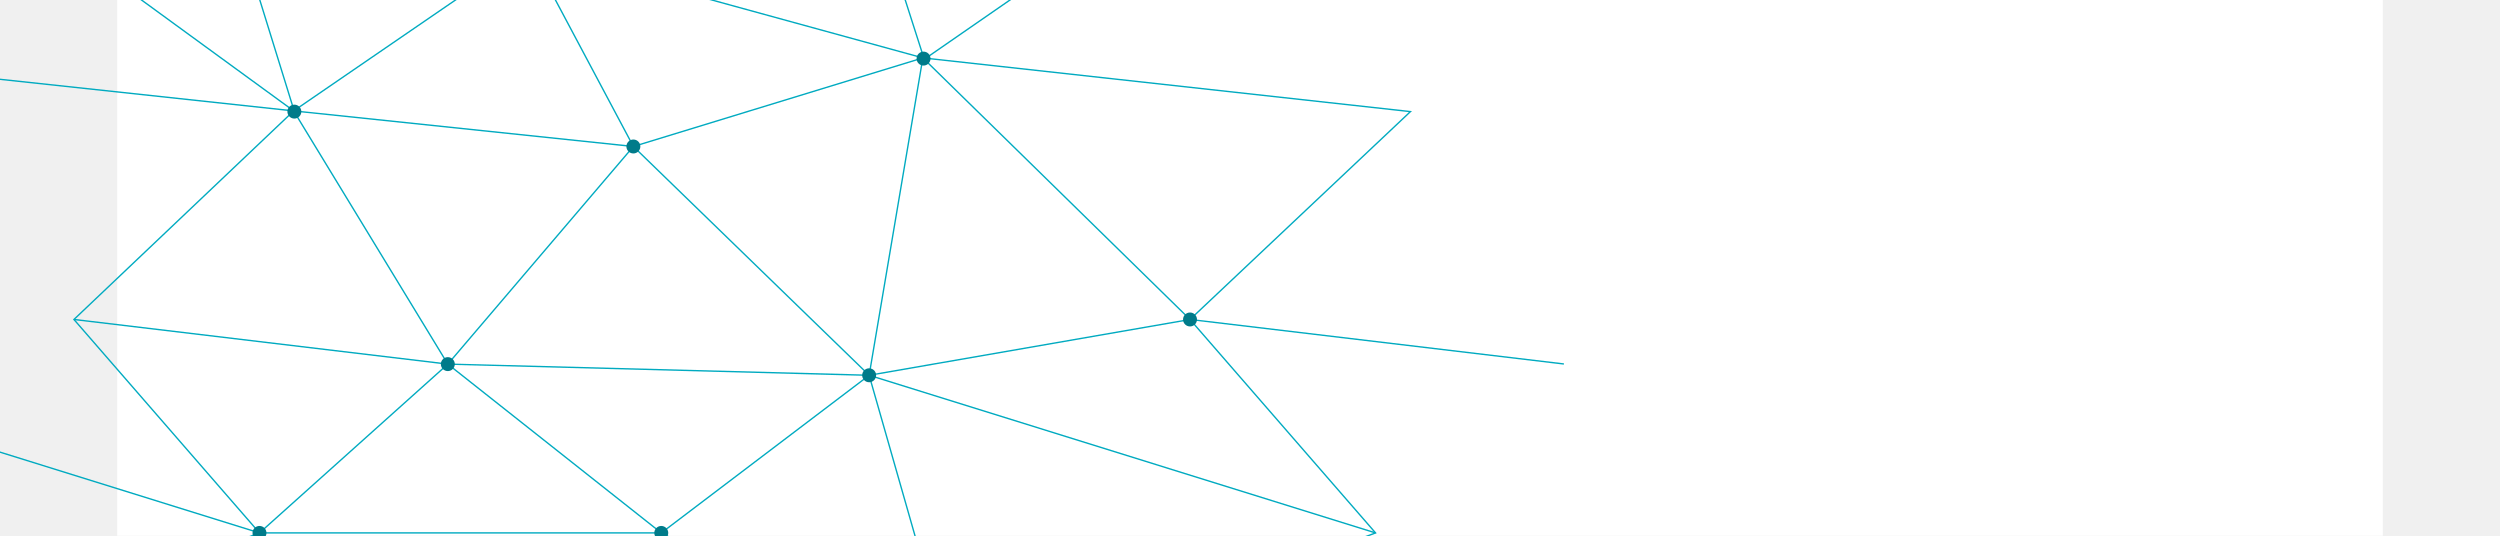
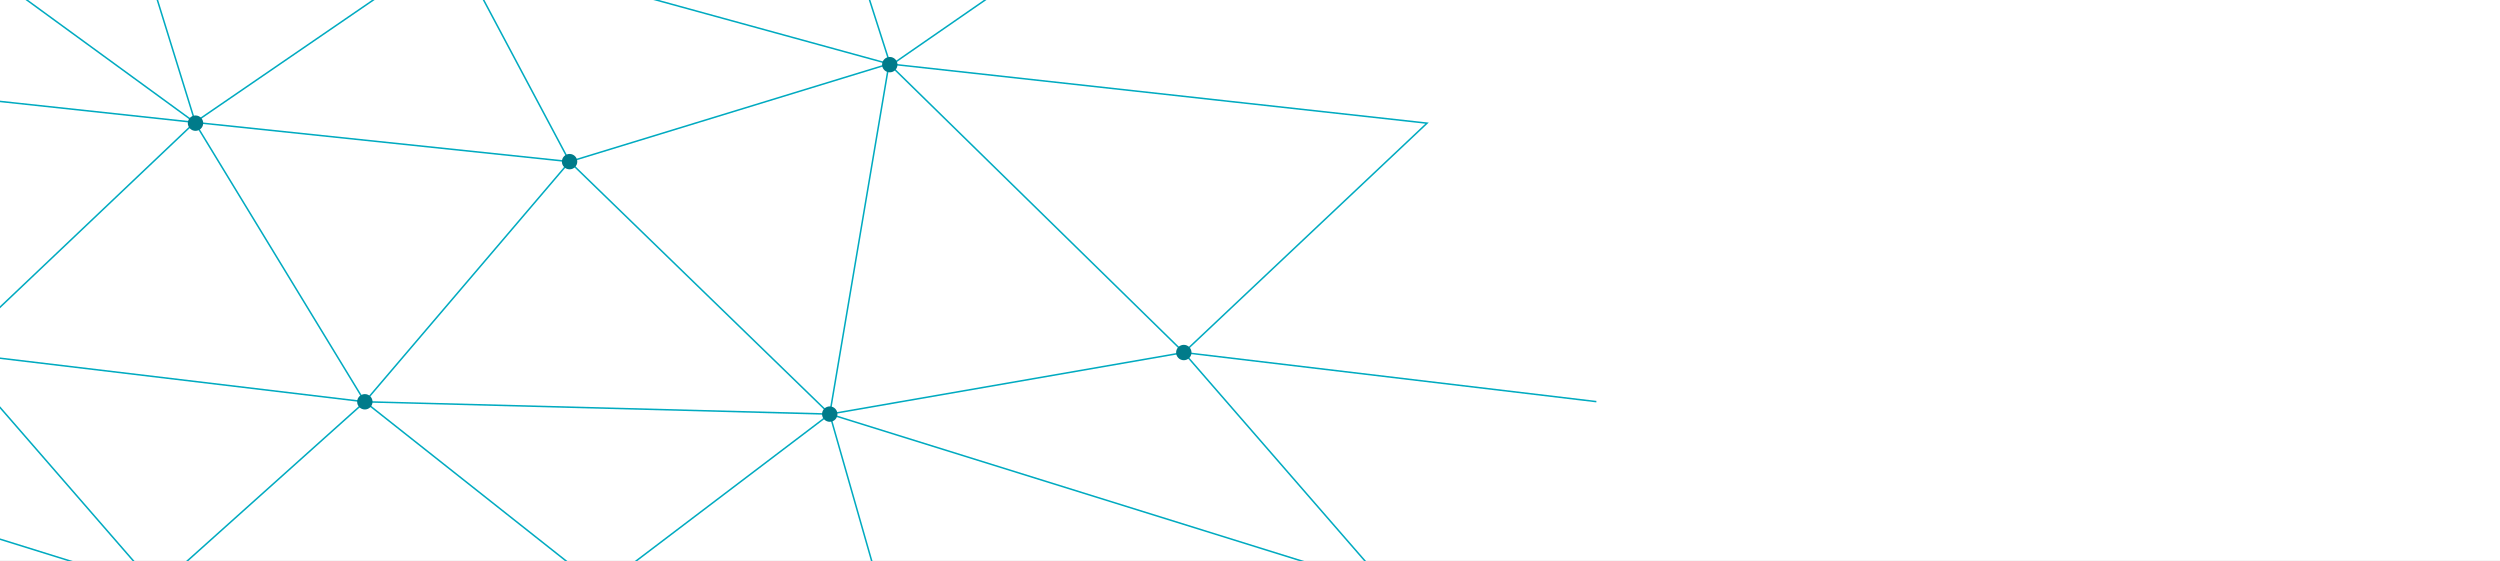
- <svg xmlns="http://www.w3.org/2000/svg" width="1624" height="348" viewBox="0 0 1624 384">
-   <rect fill="#FFFFFF" width="1624" height="384" />
+ <svg xmlns="http://www.w3.org/2000/svg" width="1624" height="364" viewBox="0 0 1624 364">
+   <rect fill="#FFFFFF" width="1624" height="364" />
  <g fill="none" stroke="#00AAC0" stroke-width="1">
    <path d="M769 229L1037 260.9M927 880L731 737 520 660 309 538 40 599 295 764 126.5 879.5 40 599-197 493 102 382-31 229 126.5 79.5-69-63" />
    <path d="M-31 229L237 261 390 382 603 493 308.5 537.5 101.5 381.5M370 905L295 764" />
    <path d="M520 660L578 842 731 737 840 599 603 493 520 660 295 764 309 538 390 382 539 269 769 229 577.5 41.5 370 105 295 -36 126.5 79.5 237 261 102 382 40 599 -69 737 127 880" />
    <path d="M520-140L578.5 42.5 731-63M603 493L539 269 237 261 370 105M902 382L539 269M390 382L102 382" />
    <path d="M-222 42L126.5 79.5 370 105 539 269 577.5 41.5 927 80 769 229 902 382 603 493 731 737M295-36L577.5 41.5M578 842L295 764M40-201L127 80M102 382L-261 269" />
  </g>
  <g fill="#007B8A">
    <circle cx="769" cy="229" r="5" />
    <circle cx="539" cy="269" r="5" />
    <circle cx="603" cy="493" r="5" />
    <circle cx="731" cy="737" r="5" />
    <circle cx="520" cy="660" r="5" />
    <circle cx="309" cy="538" r="5" />
    <circle cx="295" cy="764" r="5" />
    <circle cx="40" cy="599" r="5" />
    <circle cx="102" cy="382" r="5" />
    <circle cx="127" cy="80" r="5" />
    <circle cx="370" cy="105" r="5" />
    <circle cx="578" cy="42" r="5" />
    <circle cx="237" cy="261" r="5" />
    <circle cx="390" cy="382" r="5" />
  </g>
</svg>
